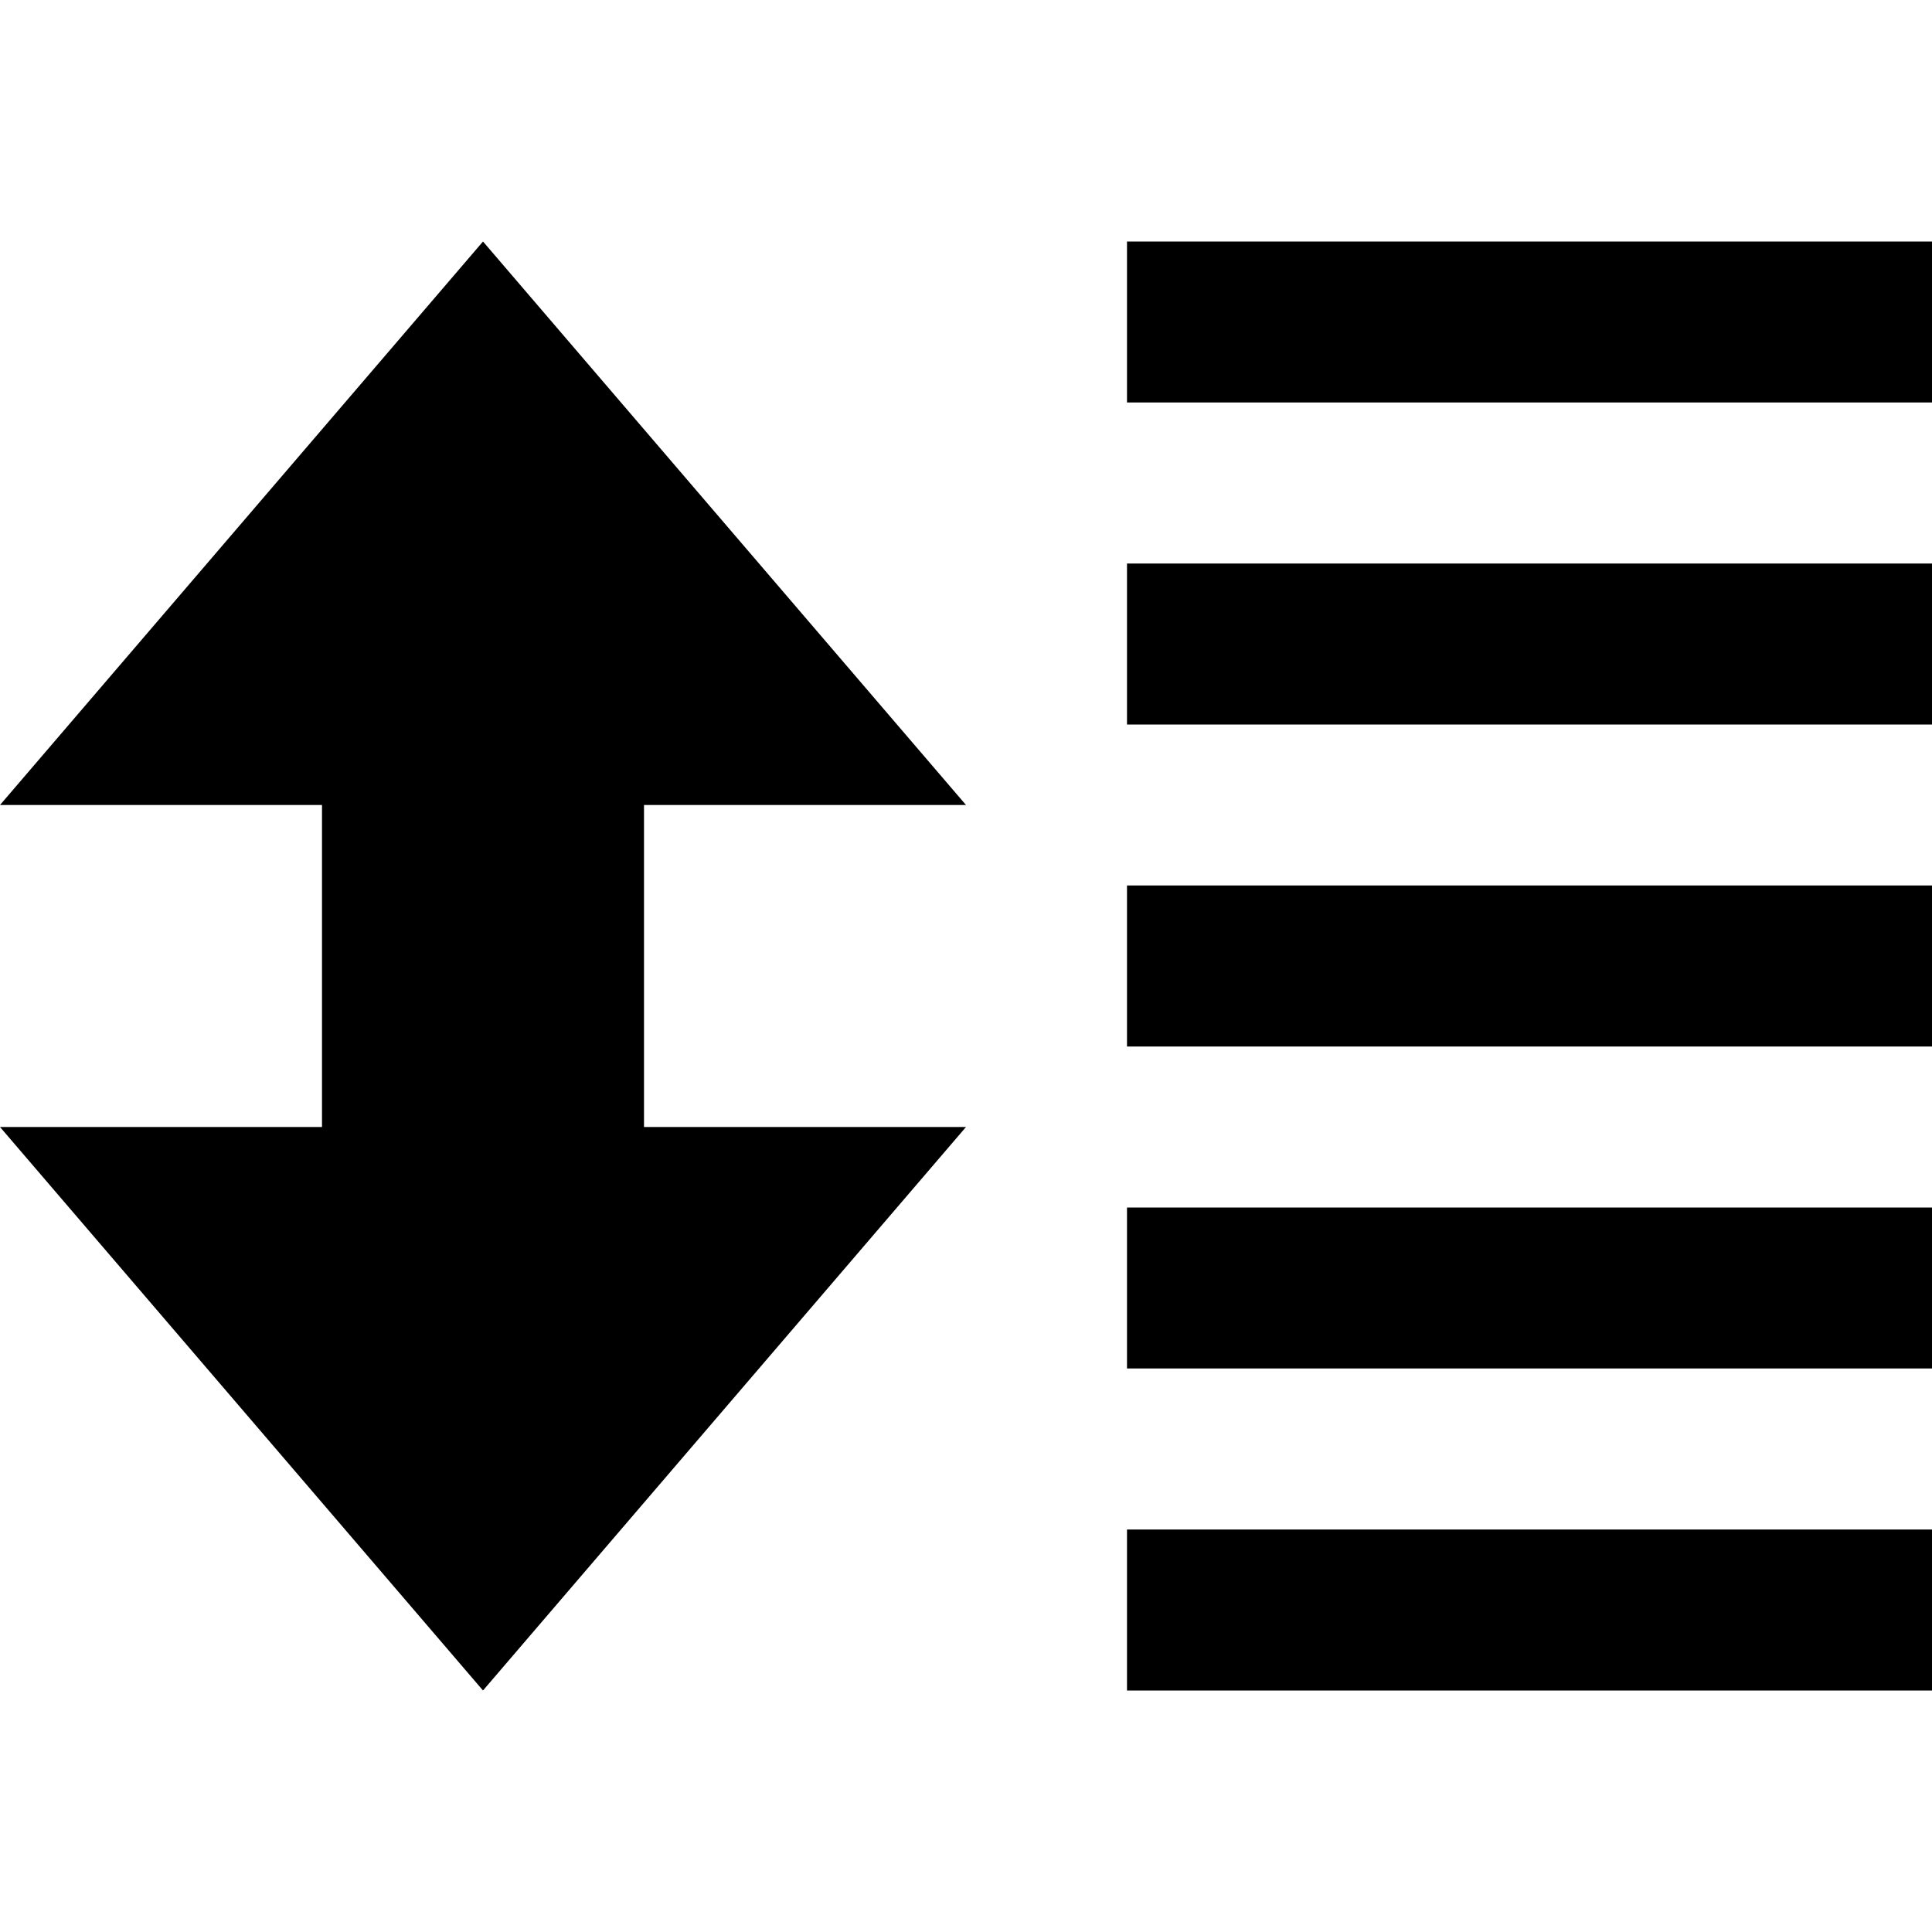
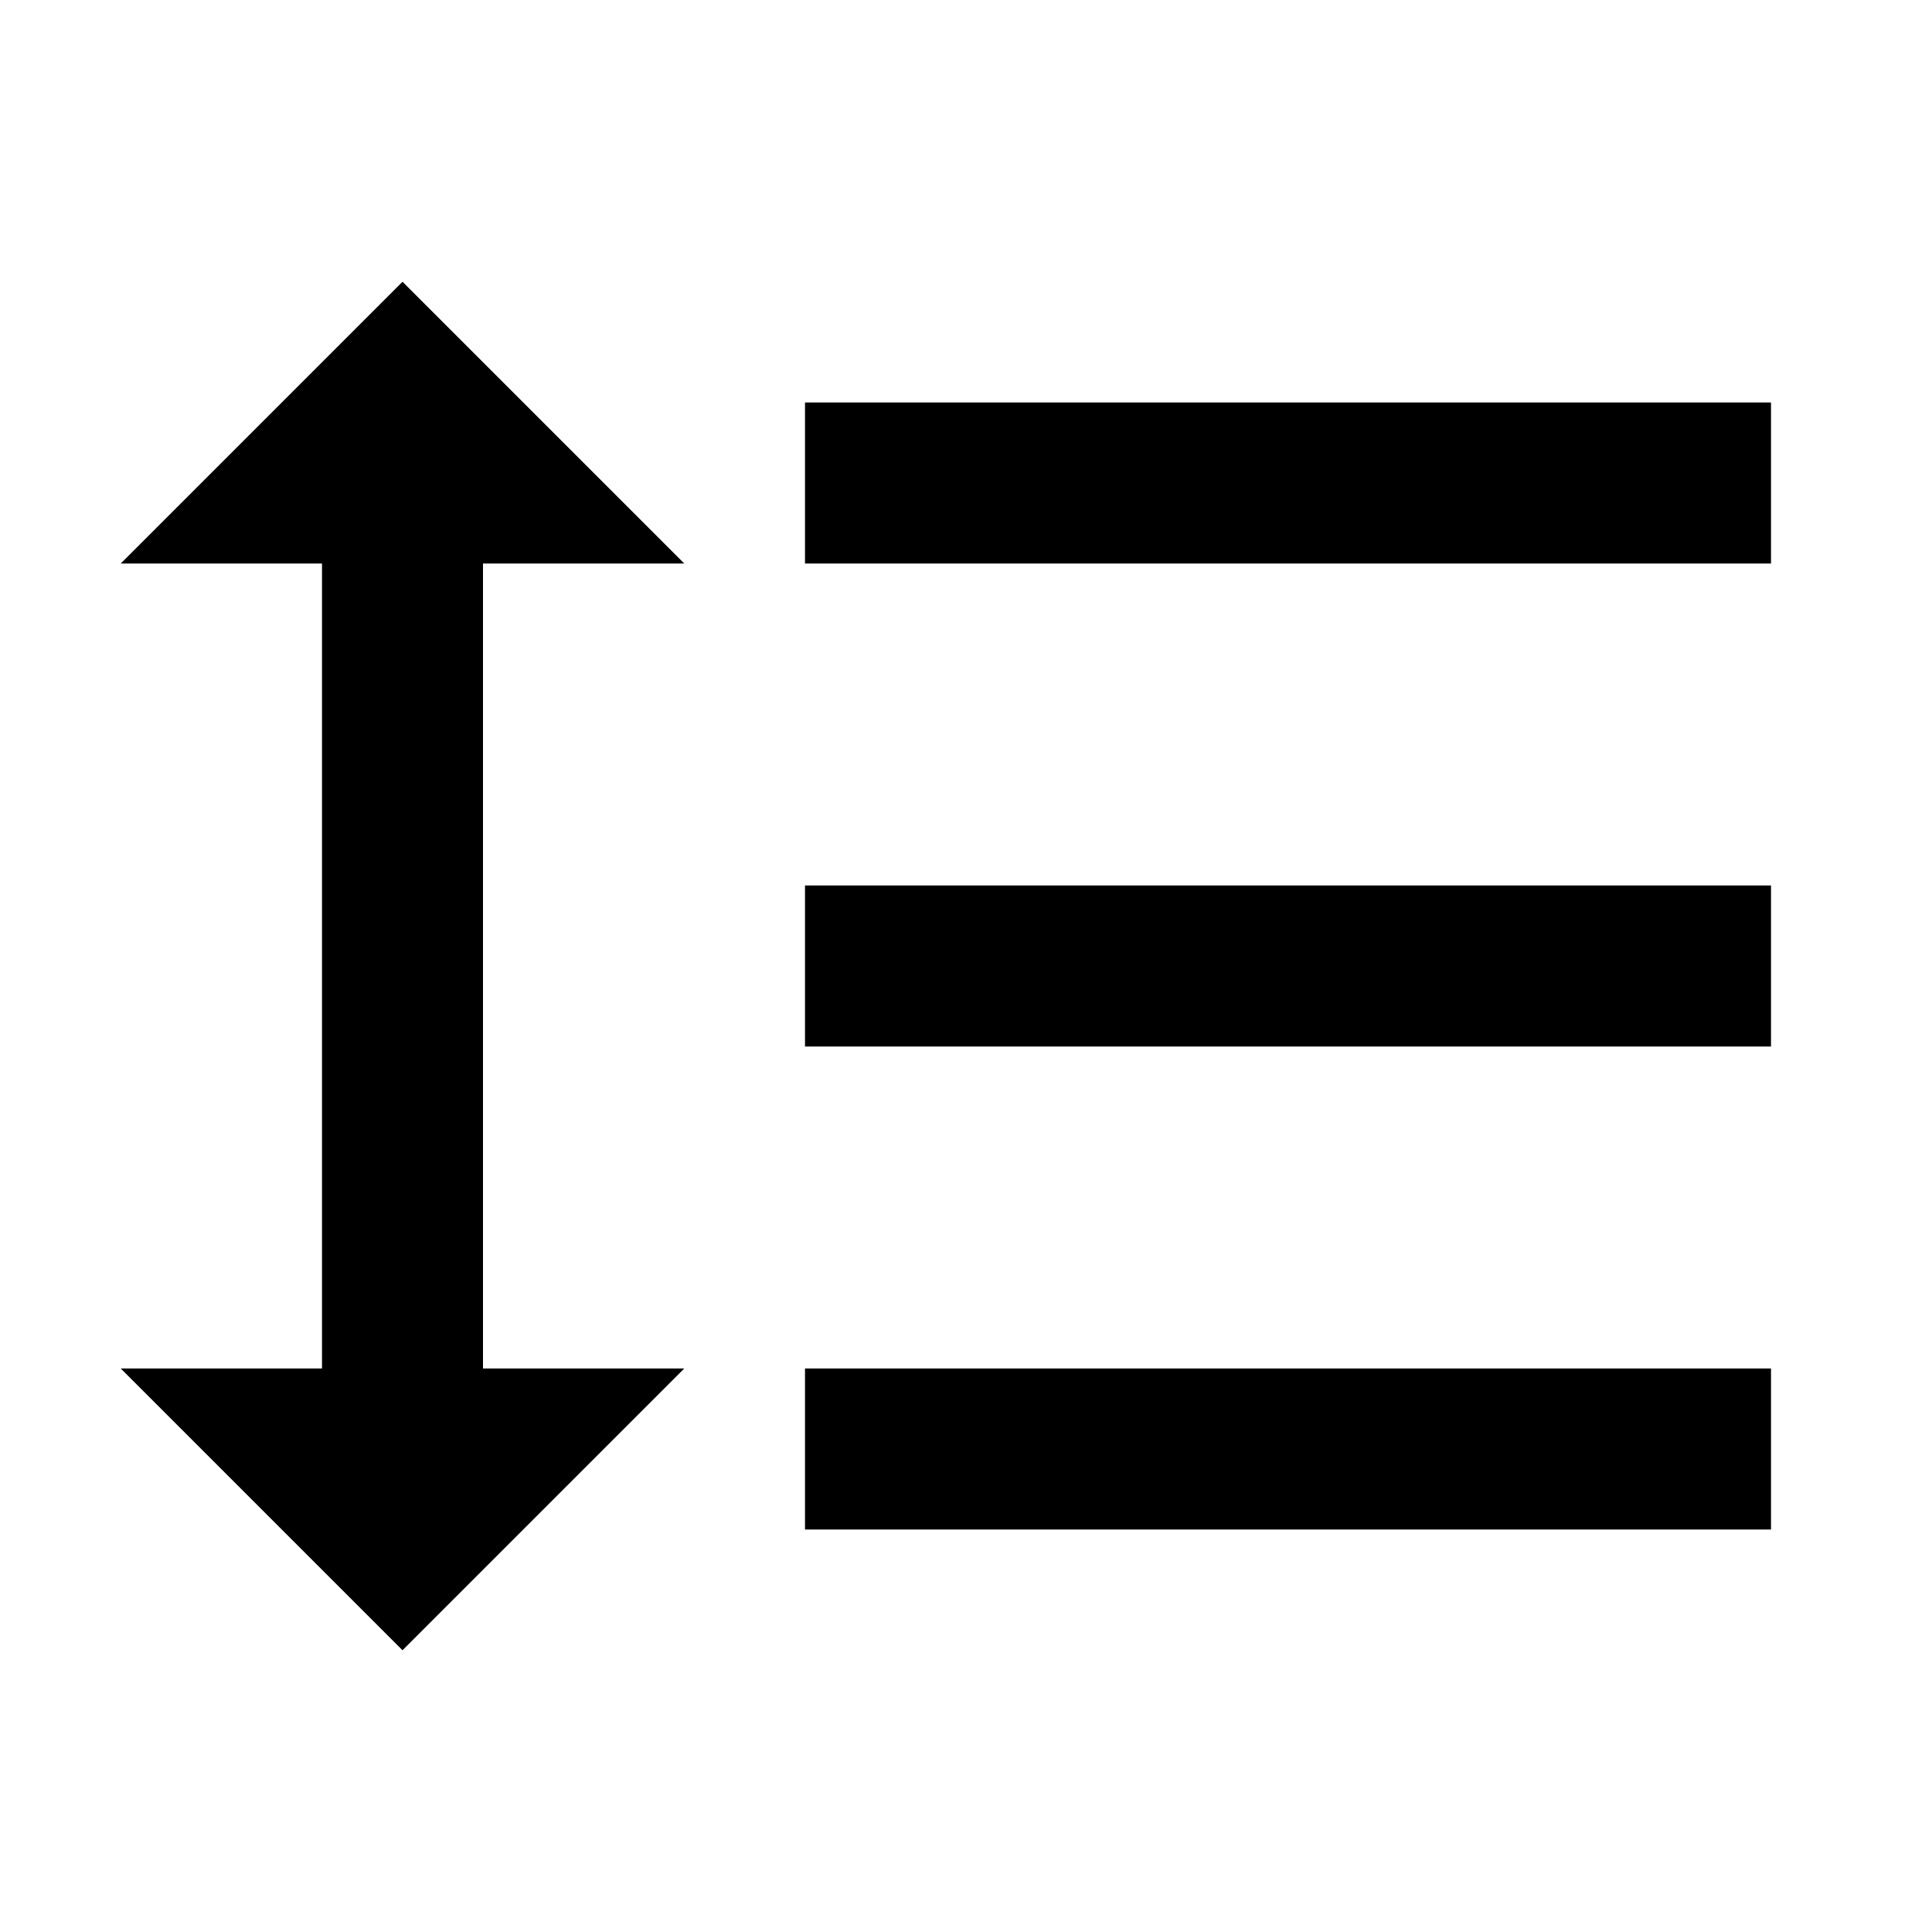
- <svg xmlns="http://www.w3.org/2000/svg" id="svg4" version="1.1" viewBox="0 0 24 24" height="24" width="24">
+ <svg xmlns="http://www.w3.org/2000/svg" height="24" viewBox="0 0 24 24" width="24" version="1.1" id="svg4">
  <defs id="defs8" />
-   <path id="path2" d="M8 10v4h4l-6 7-6-7h4v-4h-4l6-7 6 7h-4zm16 5h-10v2h10v-2zm0 6h-10v-2h10v2zm0-8h-10v-2h10v2zm0-4h-10v-2h10v2zm0-4h-10v-2h10v2z" />
+   <path d="M6 7h2.5L5 3.5 1.5 7H4v10H1.5L5 20.5 8.5 17H6V7zm4-2v2h12V5H10zm0 14h12v-2H10v2zm0-6h12v-2H10v2z" id="path2" style="fill:#000000;fill-opacity:1;stroke:none;stroke-opacity:1" />
</svg>
